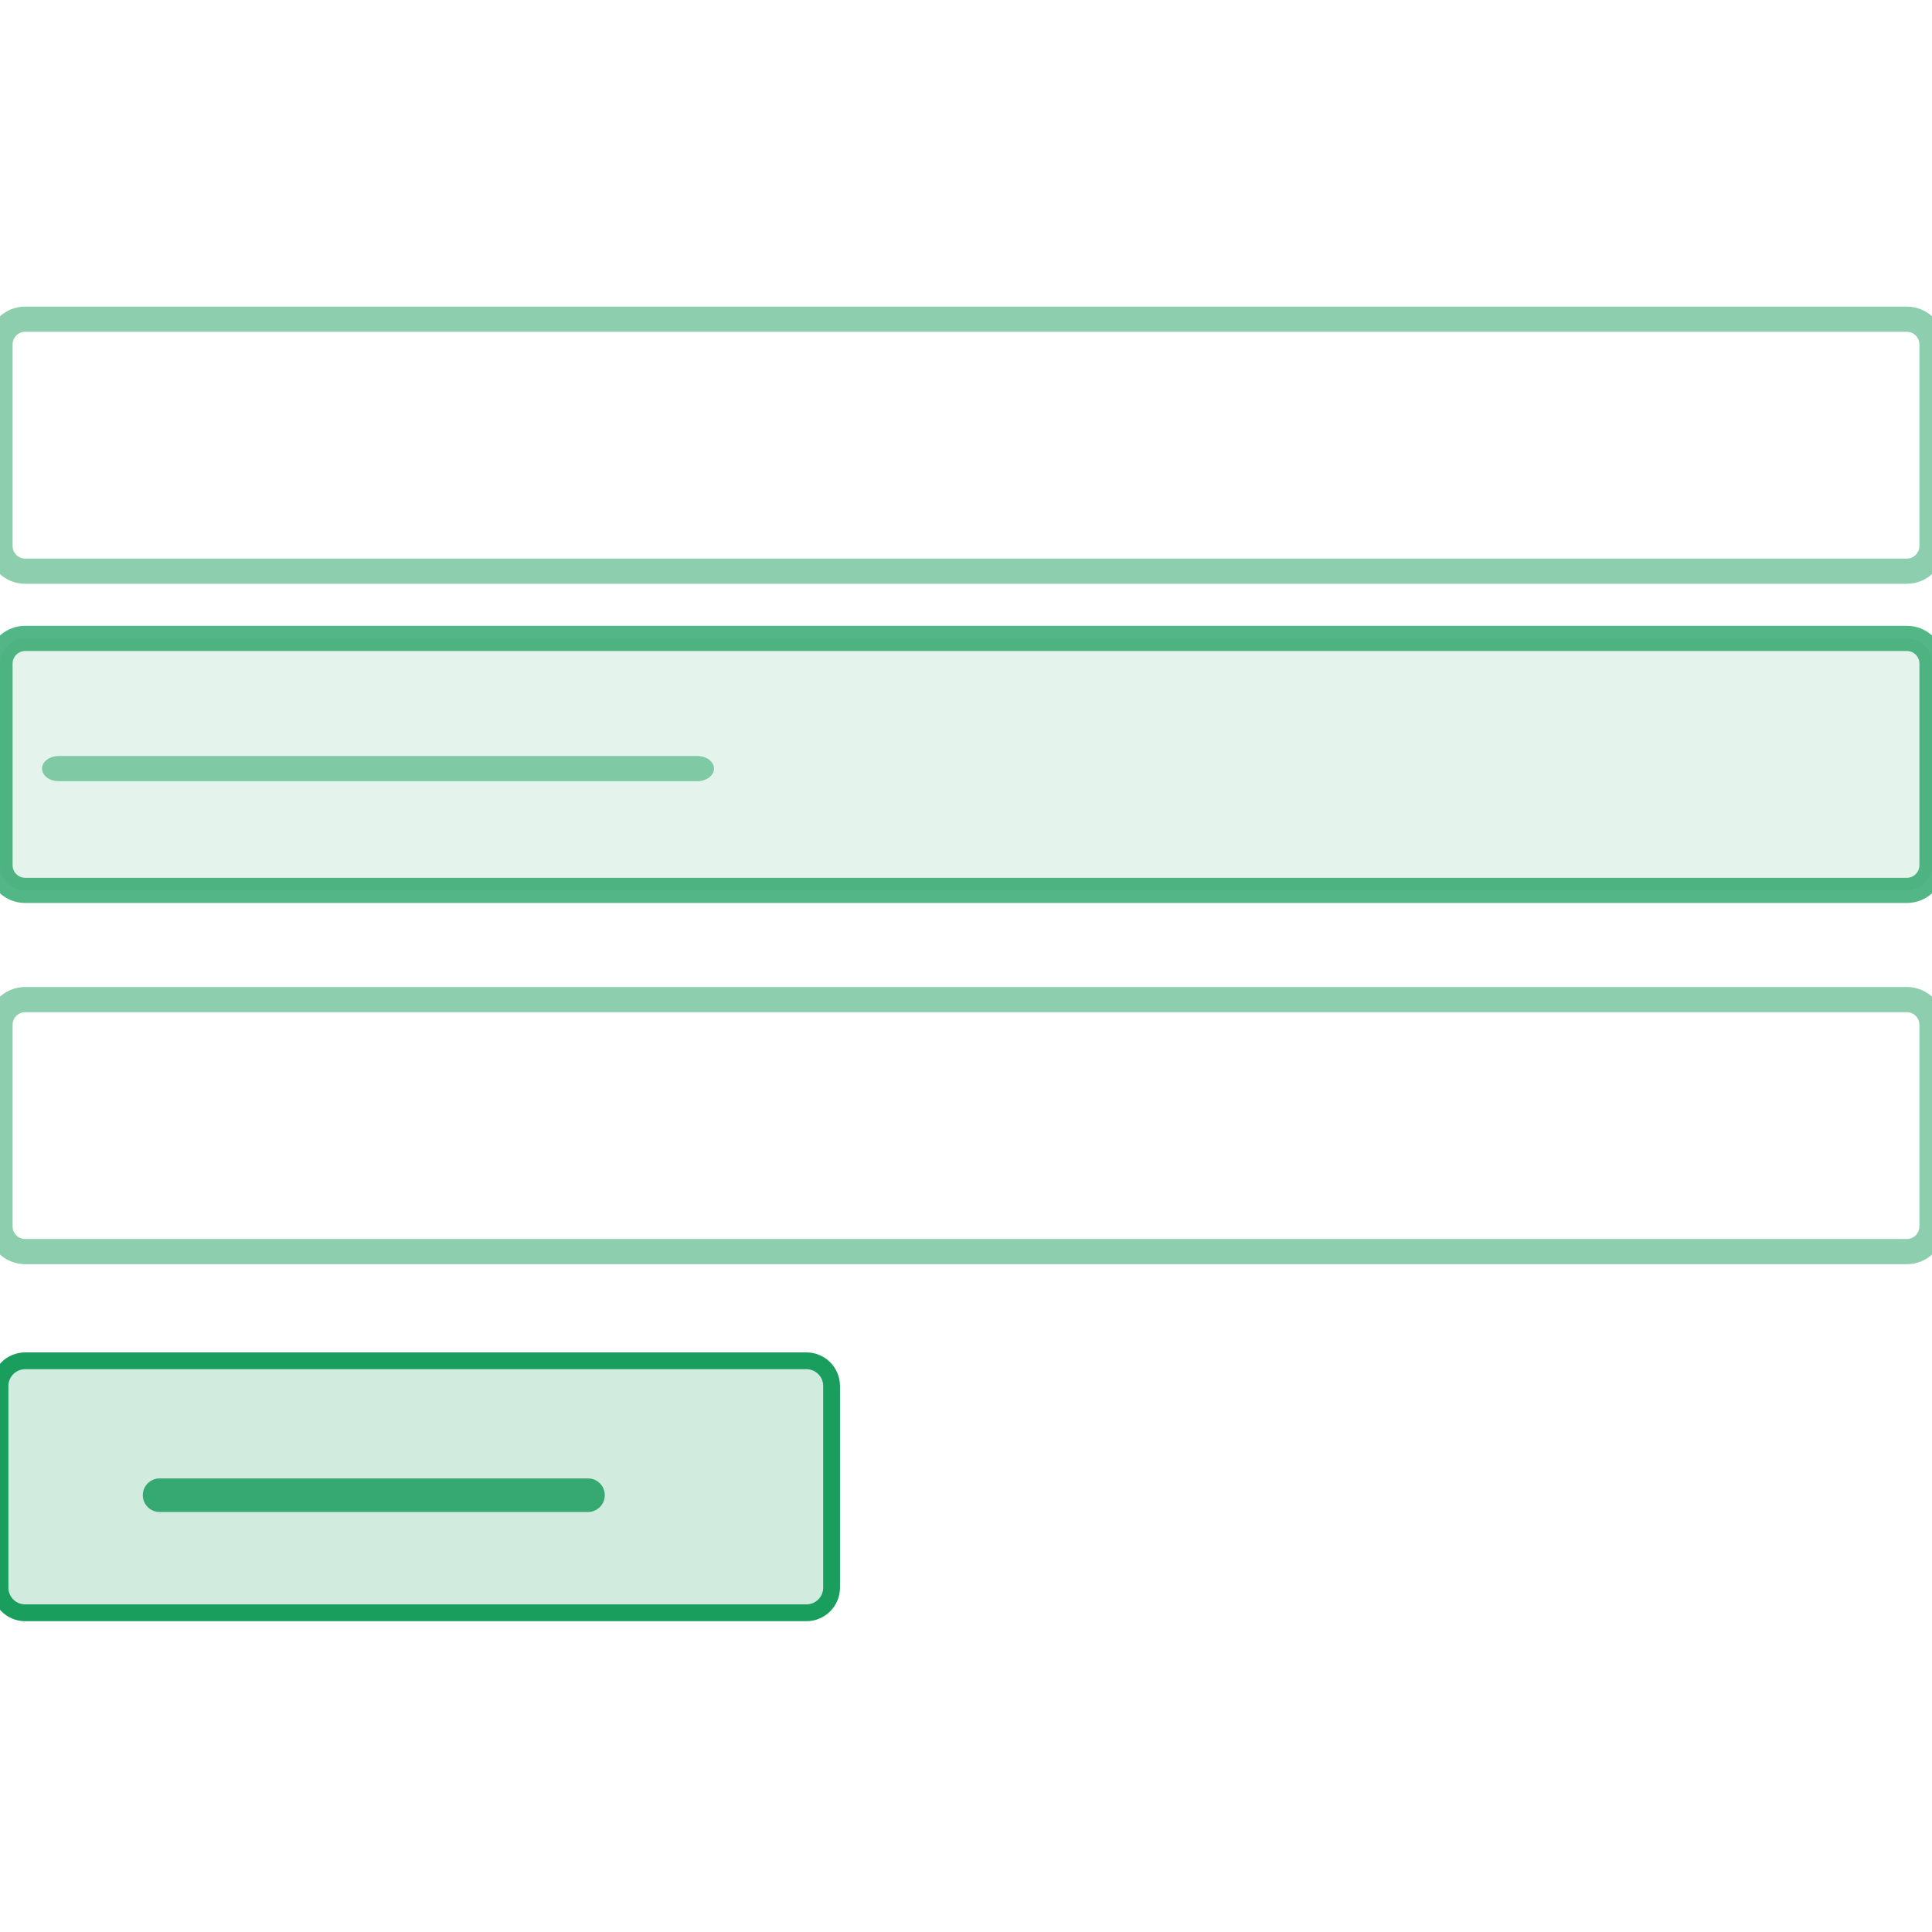
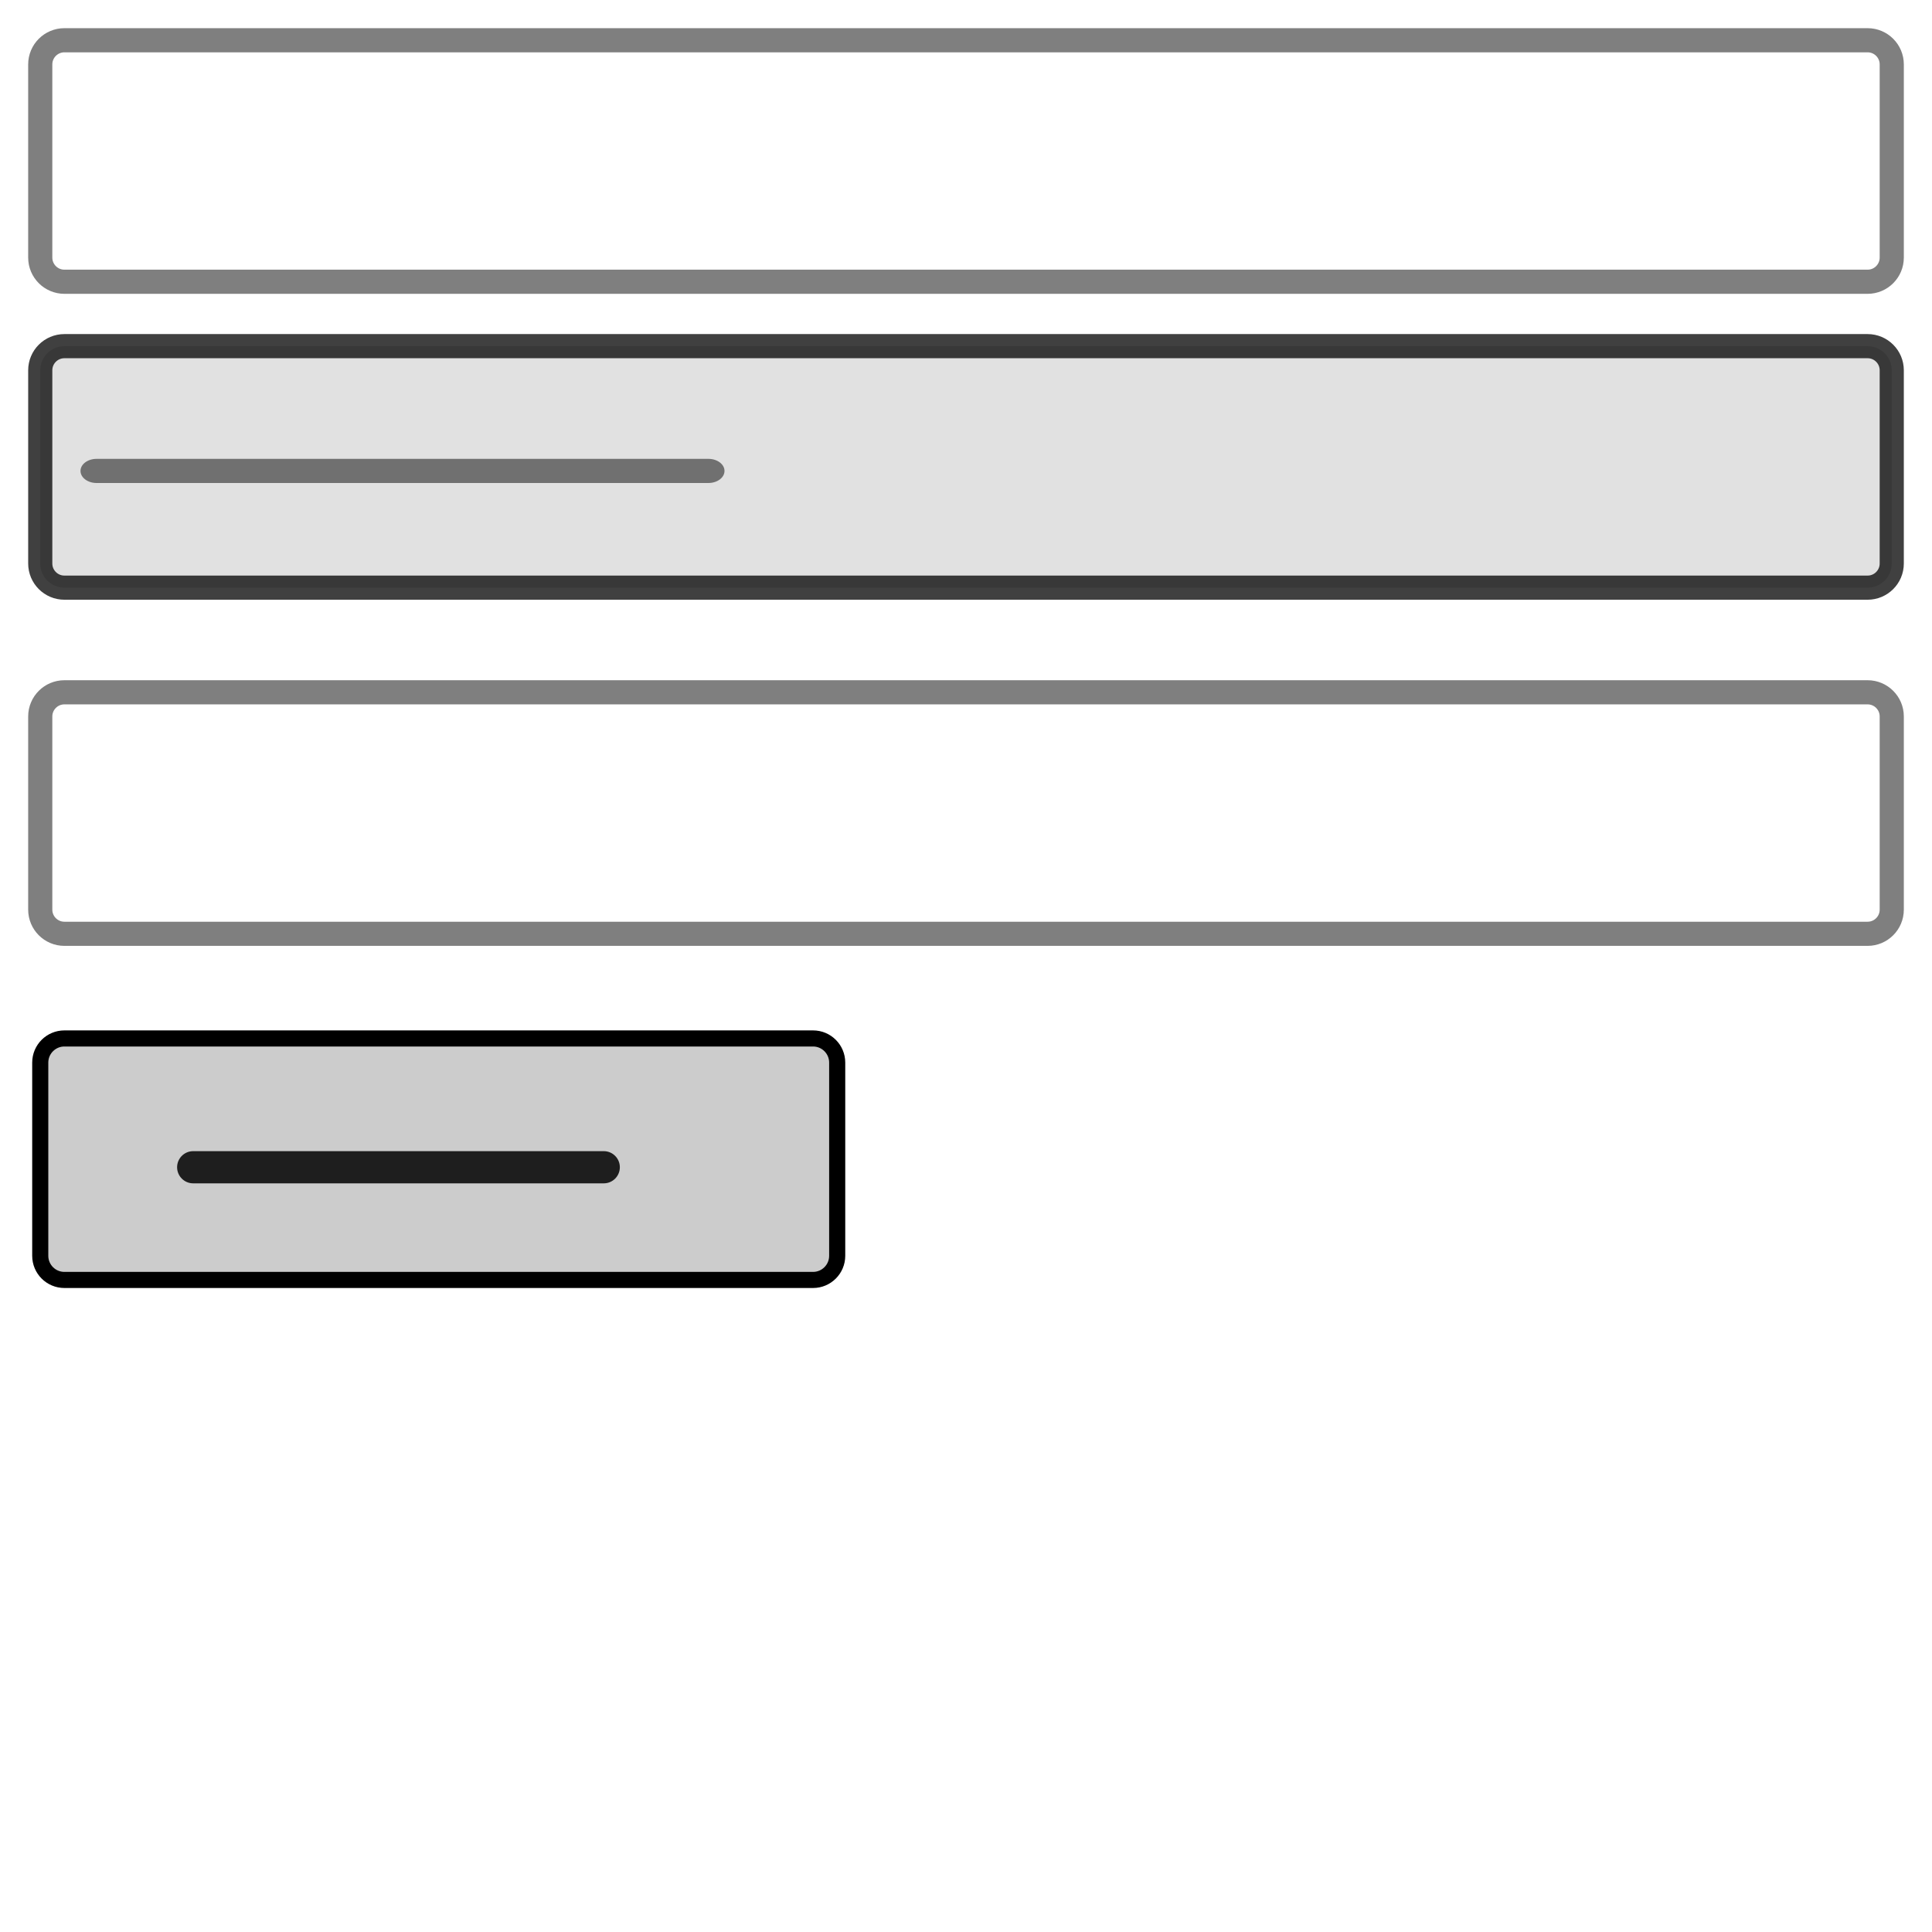
- <svg xmlns="http://www.w3.org/2000/svg" width="12em" height="12em" viewBox="6 6 276 184.8" fill="none">
-   <path x="0.5" y="0.5" width="23" height="3" rx="0.3" stroke="#1a9e5e" stroke-opacity="0.5" stroke-width="3.6" d="M9.6 6h268.8a3.6 3.6 0 0 1 3.6 3.6v28.8a3.6 3.6 0 0 1 -3.6 3.6H9.6A3.6 3.6 0 0 1 6 38.4V9.6A3.6 3.6 0 0 1 9.6 6z" />
-   <path x="0.5" y="4.3" width="23" height="3" rx="0.3" fill="#1a9e5e" fill-opacity="0.12" stroke="#1a9e5e" stroke-opacity="0.75" stroke-width="3.6" d="M9.6 51.6h268.8a3.6 3.6 0 0 1 3.6 3.6V84a3.6 3.6 0 0 1 -3.6 3.6H9.6A3.6 3.6 0 0 1 6 84V55.2a3.6 3.6 0 0 1 3.6 -3.6z" />
-   <path x="1" y="5.7" width="8" height="0.3" rx="0.2" fill="#1a9e5e" fill-opacity="0.5" d="M14.4 68.4h91.2a2.4 1.8 0 0 1 2.4 1.8 2.4 1.8 0 0 1 -2.4 1.8H14.4a2.4 1.8 0 0 1 -2.4 -1.8 2.4 1.8 0 0 1 2.4 -1.8" />
-   <path x="0.5" y="8.6" width="23" height="3" rx="0.3" stroke="#1a9e5e" stroke-opacity="0.5" stroke-width="3.6" d="M9.6 103.2h268.8a3.6 3.6 0 0 1 3.6 3.6v28.8a3.6 3.6 0 0 1 -3.6 3.6H9.6A3.6 3.6 0 0 1 6 135.6V106.8a3.6 3.6 0 0 1 3.6 -3.6z" />
-   <path x="0.5" y="12.9" width="9.9" height="3" rx="0.3" fill="#1a9e5e" fill-opacity="0.2" stroke="#1a9e5e" stroke-width="2.4" d="M9.6 154.8h111.6a3.6 3.6 0 0 1 3.6 3.6v28.8a3.6 3.6 0 0 1 -3.6 3.6H9.6A3.6 3.6 0 0 1 6 187.2V158.4a3.6 3.6 0 0 1 3.6 -3.6z" />
-   <path x="2.2" y="14.3" width="5.5" height="0.4" rx="0.2" fill="#1a9e5e" fill-opacity="0.85" d="M28.8 171.6H90a2.4 2.4 0 0 1 2.4 2.4 2.4 2.4 0 0 1 -2.4 2.4H28.8a2.4 2.4 0 0 1 -2.4 -2.4 2.4 2.4 0 0 1 2.4 -2.4" />
+ <svg xmlns="http://www.w3.org/2000/svg" width="8em" height="8em" viewBox="0 0 24 24" fill="none">
+   <style>
+     svg {
+       color: black;
+     }
+ 
+     @media (prefers-color-scheme: dark) {
+       svg {
+         color: white;
+       }
+     }
+   </style>
+   <rect x="0.5" y="0.5" width="23" height="3" rx="0.3" stroke="currentColor" stroke-opacity="0.5" stroke-width="0.3" />
+   <rect x="0.5" y="4.3" width="23" height="3" rx="0.3" fill="currentColor" fill-opacity="0.12" stroke="currentColor" stroke-opacity="0.75" stroke-width="0.3" />
+   <rect x="1" y="5.7" width="8" height="0.3" rx="0.2" fill="currentColor" fill-opacity="0.5" />
+   <rect x="0.5" y="8.6" width="23" height="3" rx="0.3" stroke="currentColor" stroke-opacity="0.5" stroke-width="0.3" />
+   <rect x="0.5" y="12.9" width="9.9" height="3" rx="0.3" fill="currentColor" fill-opacity="0.2" stroke="currentColor" stroke-width="0.2" />
+   <rect x="2.2" y="14.3" width="5.5" height="0.4" rx="0.2" fill="currentColor" fill-opacity="0.85" />
</svg>
